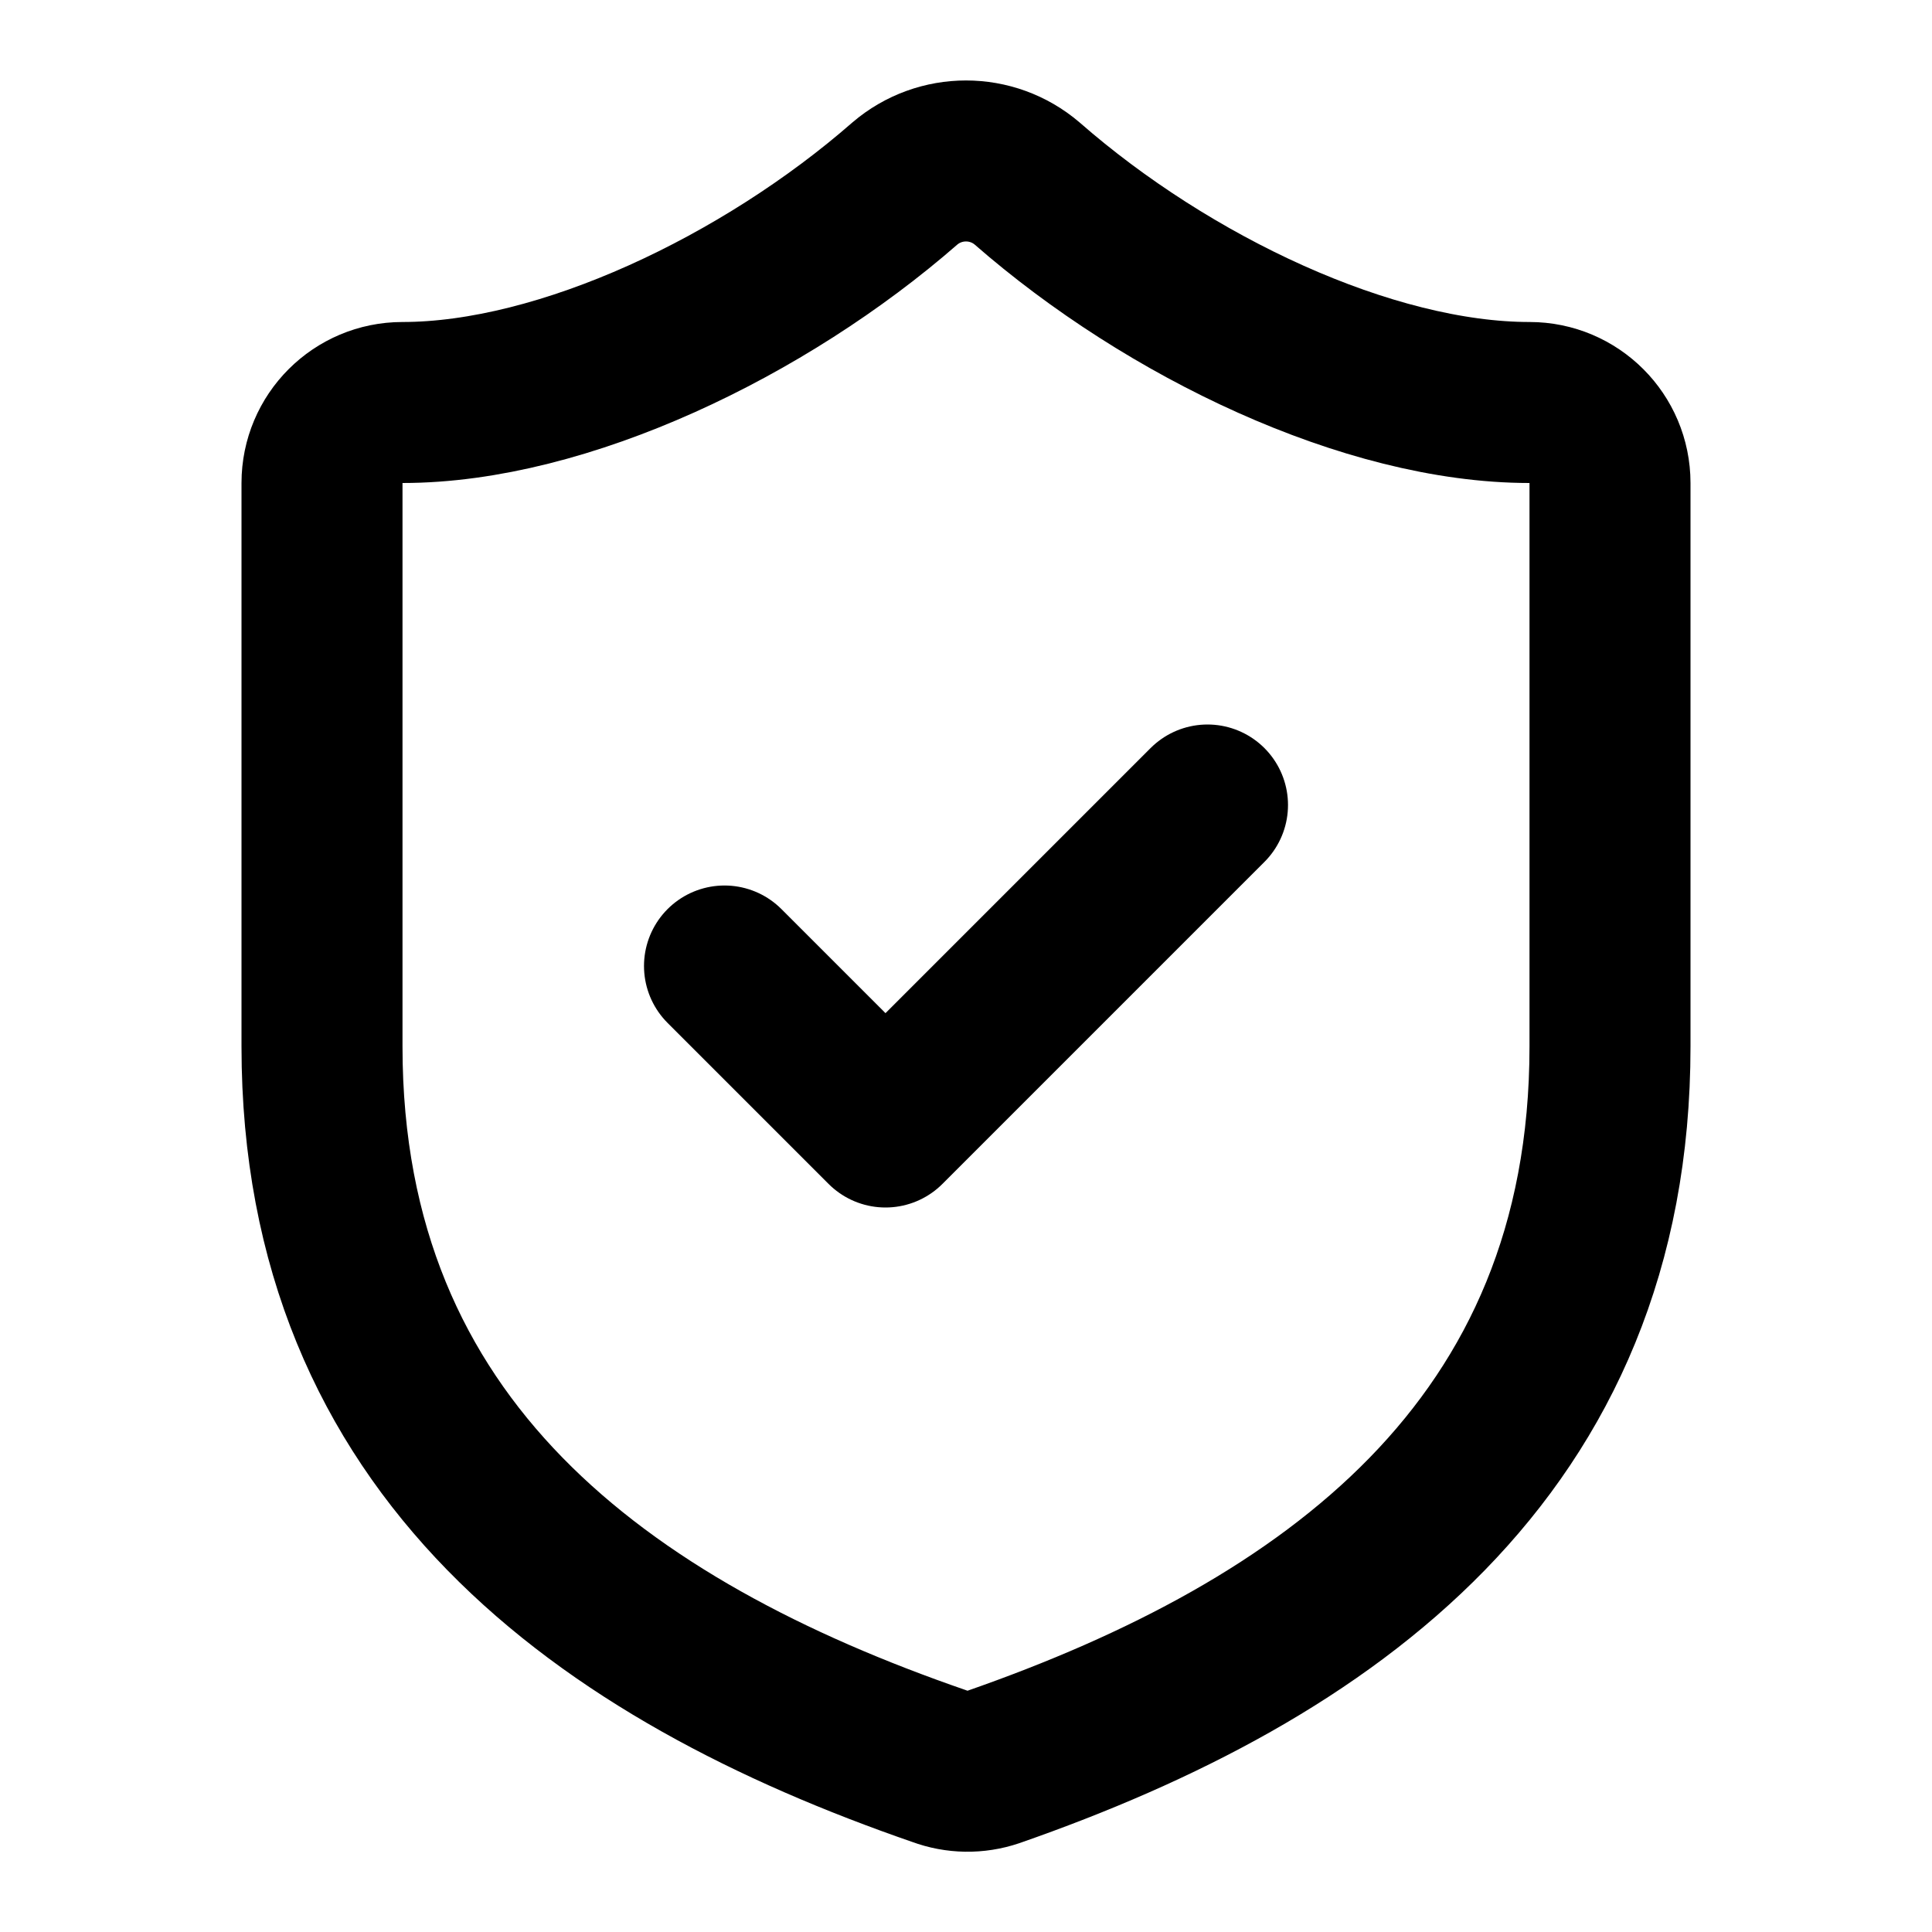
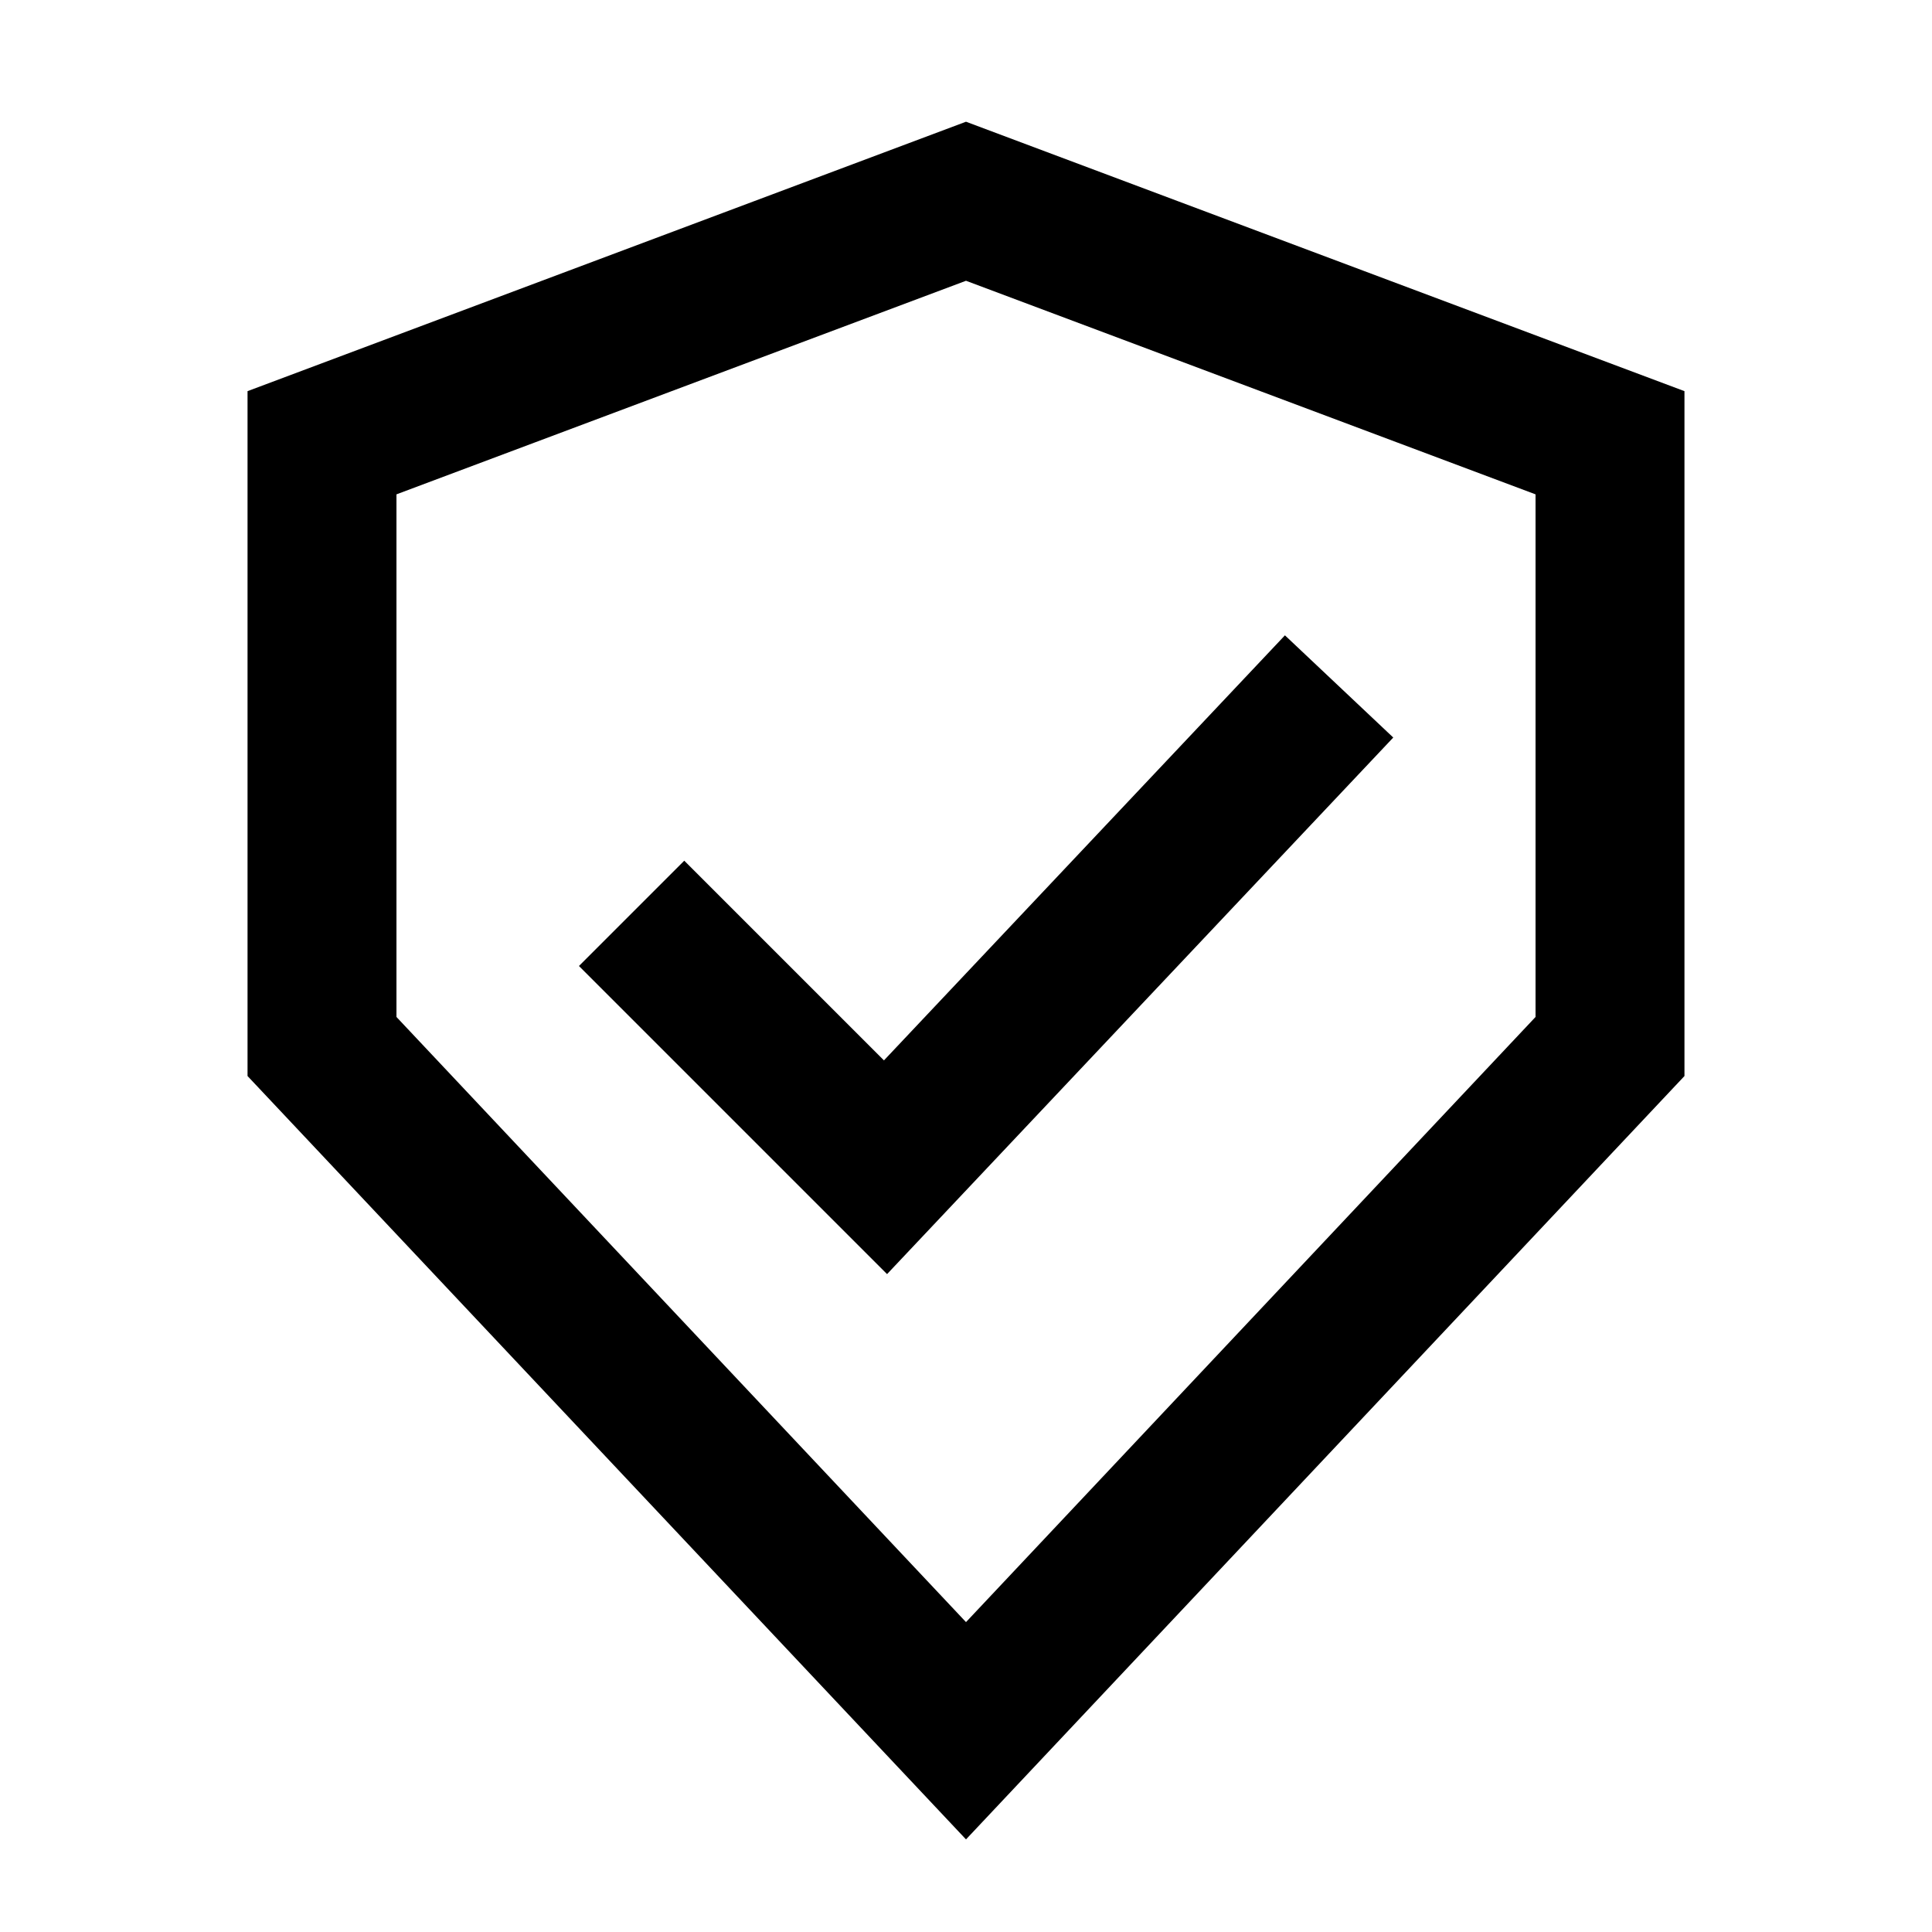
- <svg xmlns="http://www.w3.org/2000/svg" width="24" height="24" viewBox="0 0 24 24" fill="none" stroke="currentColor" stroke-width="2" stroke-linecap="round" stroke-linejoin="round">
-   <path d="M20 13c0 5-3.5 7.5-7.66 8.95a1 1 0 0 1-.67-.01C7.5 20.5 4 18 4 13V6a1 1 0 0 1 1-1c2 0 4.5-1.2 6.24-2.72a1.17 1.17 0 0 1 1.52 0C14.51 3.81 17 5 19 5a1 1 0 0 1 1 1z" />
-   <path d="m9 12 2 2 4-4" />
+ <svg xmlns="http://www.w3.org/2000/svg" width="24" height="24" viewBox="0 0 24 24" fill="none" stroke="currentColor" stroke-width="1.85" stroke-linecap="square" stroke-linejoin="miter">
+   <polygon points="12,2.5 20,5.5 20,13 12,21.5 4,13 4,5.5" />
+   <polyline points="8.5,12 11,14.5 16,9.2" />
</svg>
